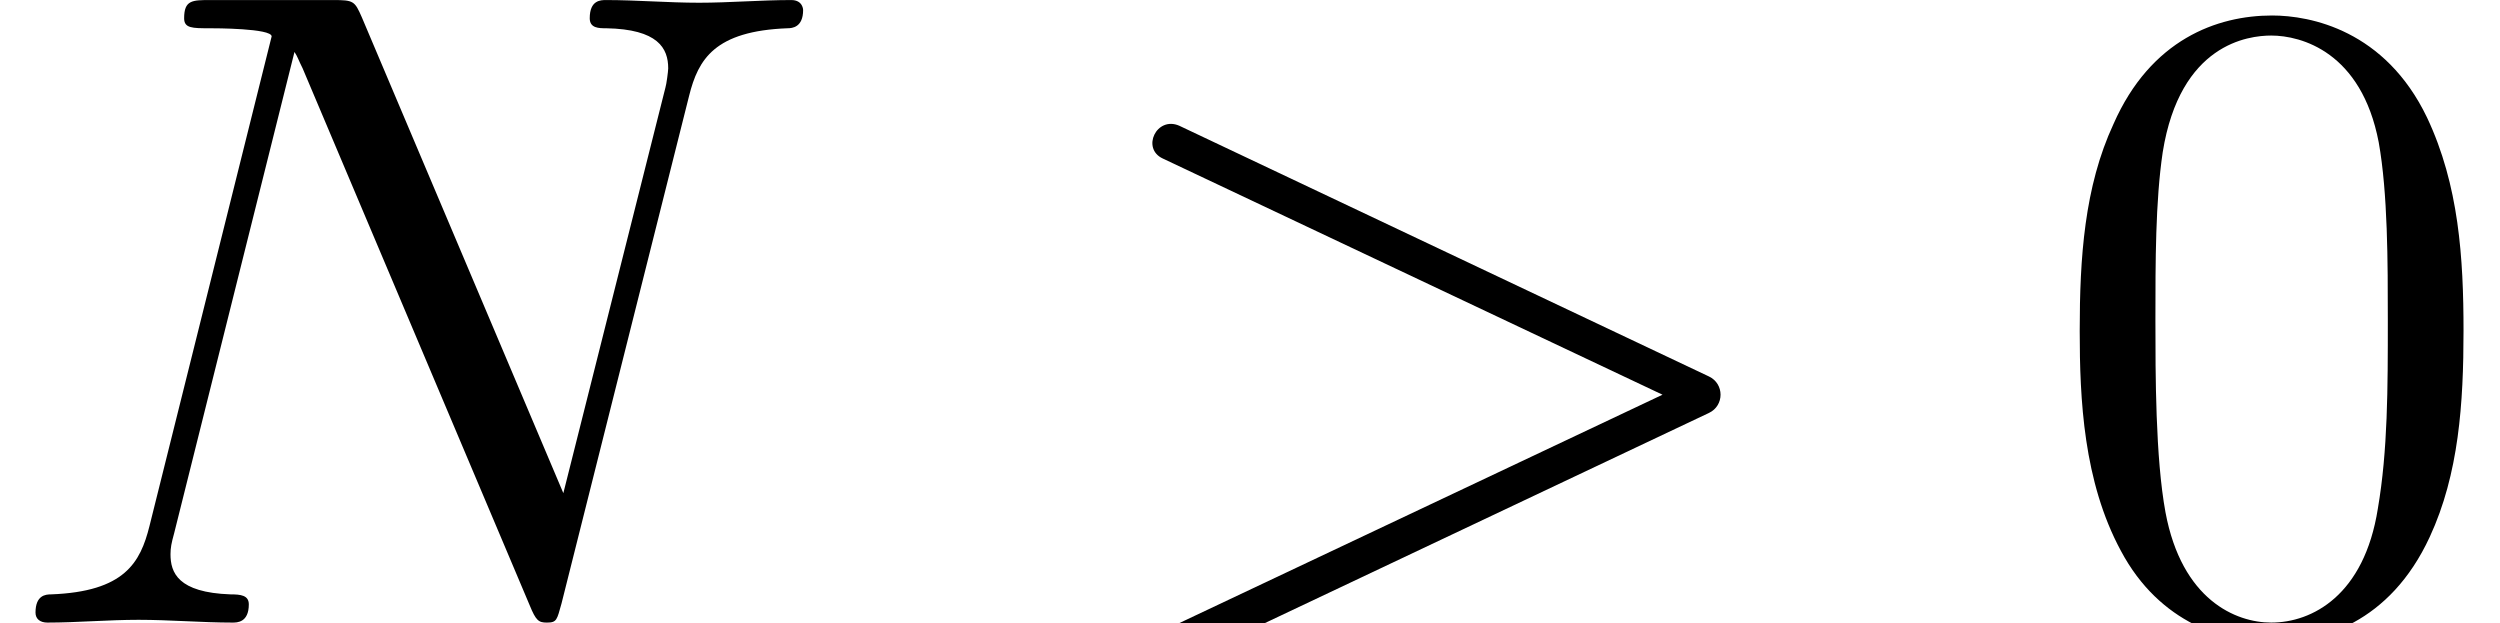
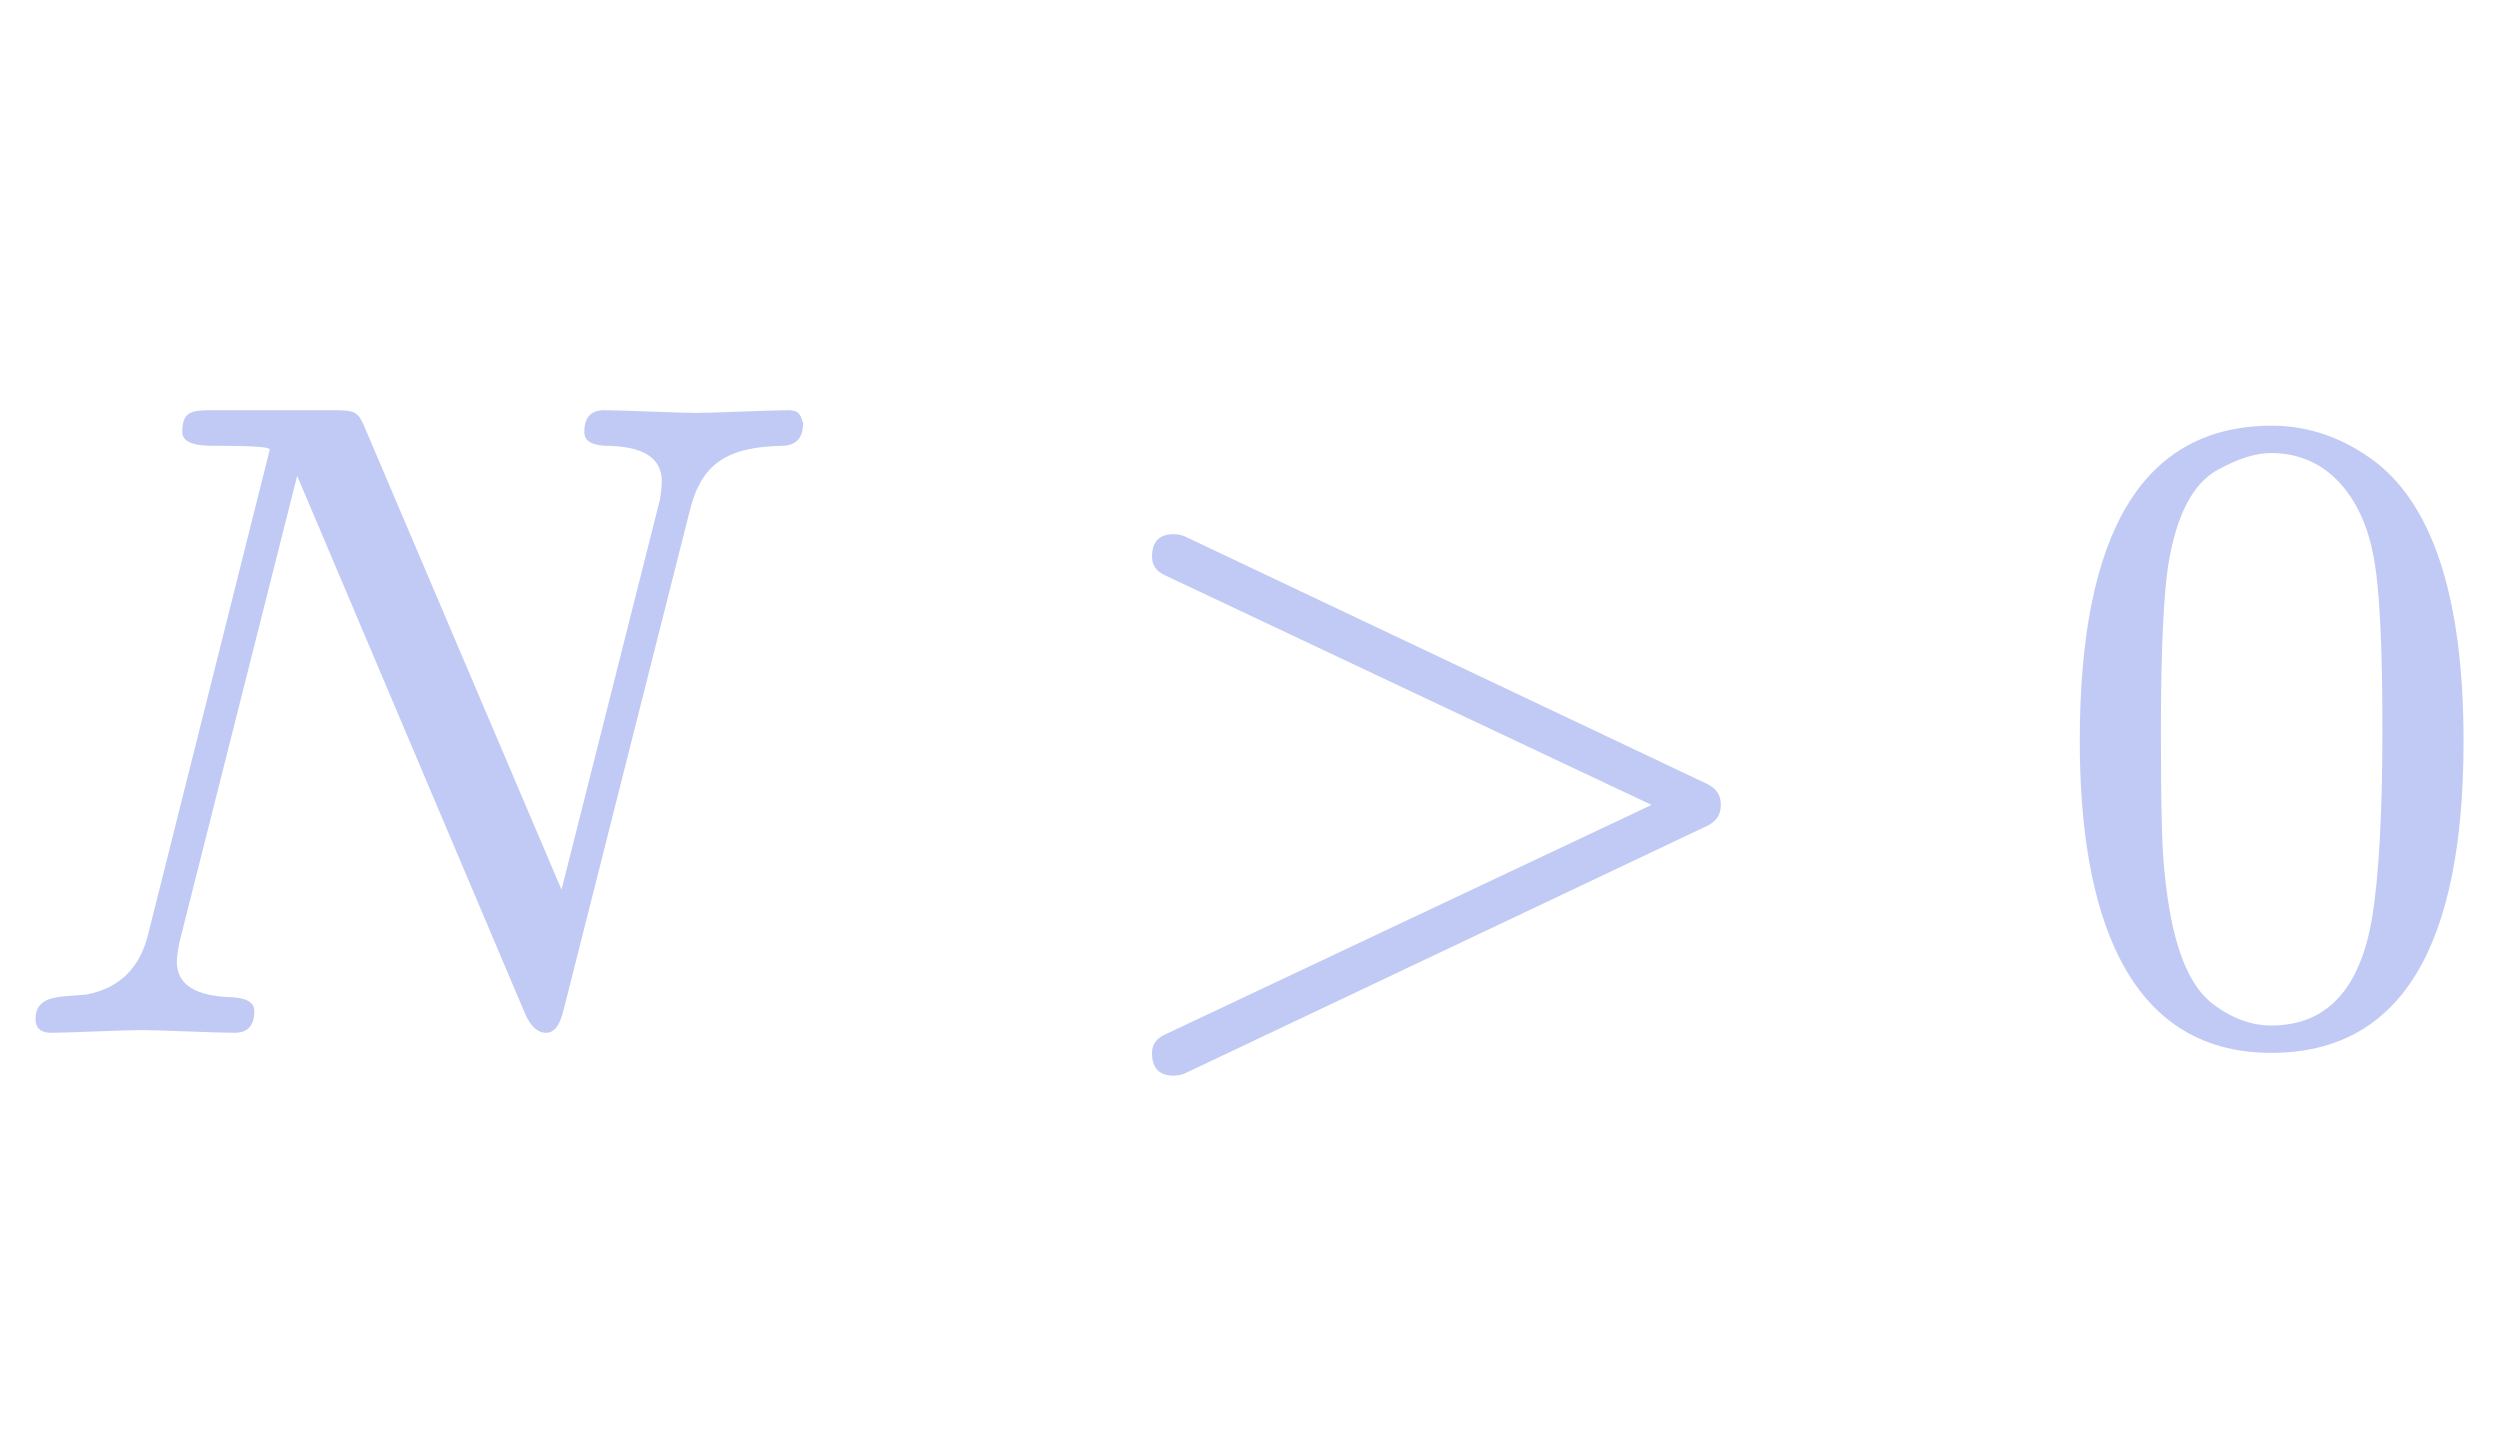
- <svg xmlns="http://www.w3.org/2000/svg" xmlns:xlink="http://www.w3.org/1999/xlink" class="typst-doc" viewBox="0 0 28.797 7.172" width="28.797pt" height="7.172pt">
+ <svg xmlns="http://www.w3.org/2000/svg" xmlns:xlink="http://www.w3.org/1999/xlink" class="typst-doc" viewBox="0 0 30.168 17.413" width="30.168pt" height="17.413pt">
  <g>
-     <g transform="translate(0 7.1715)">
+     <g transform="translate(0 12.463)">
      <g class="typst-text" transform="scale(1, -1)">
-         <use xlink:href="#g2647F8B977E0C41DE3F5F318A5DB1363" x="0" fill="#000000" fill-rule="nonzero" />
+         <use xlink:href="#g9C136C76572213DE6707324506E34D78" x="0" fill="#c0caf5" fill-rule="nonzero" />
      </g>
    </g>
-     <g transform="translate(12.46117 7.1715)">
+     <g transform="translate(13.05456 12.463)">
      <g class="typst-text" transform="scale(1, -1)">
-         <use xlink:href="#gED37DF370220CBE1763B0D7E159E14F6" x="0" fill="#000000" fill-rule="nonzero" />
+         <use xlink:href="#gDD96380C275DE9AF15656F8D405976A0" x="0" fill="#c0caf5" fill-rule="nonzero" />
      </g>
    </g>
-     <g transform="translate(23.54683 7.1715)">
+     <g transform="translate(24.66811 12.463)">
      <g class="typst-text" transform="scale(1, -1)">
-         <use xlink:href="#g25CE2B32D3E23F432A71DA99206C174F" x="0" fill="#000000" fill-rule="nonzero" />
+         <use xlink:href="#gB37B7CB6A35FD21388CA262EF751BF3B" x="0" fill="#c0caf5" fill-rule="nonzero" />
      </g>
    </g>
  </g>
  <defs id="glyph">
-     <symbol id="g2647F8B977E0C41DE3F5F318A5DB1363" overflow="visible">
-       <path d="M 9.251 7.056 C 9.251 7.056 9.251 7.171 9.114 7.171 C 8.768 7.171 8.4 7.14 8.053 7.14 C 7.697 7.14 7.329 7.171 6.982 7.171 C 6.92 7.171 6.793 7.171 6.793 6.961 C 6.793 6.846 6.899 6.846 6.982 6.846 C 7.581 6.835 7.697 6.615 7.697 6.384 C 7.697 6.353 7.676 6.195 7.665 6.163 L 6.489 1.491 L 4.168 6.972 C 4.085 7.161 4.074 7.171 3.833 7.171 L 2.425 7.171 C 2.215 7.171 2.121 7.171 2.121 6.961 C 2.121 6.846 2.215 6.846 2.415 6.846 C 2.467 6.846 3.129 6.846 3.129 6.752 L 1.722 1.113 C 1.617 0.693 1.438 0.357 0.588 0.325 C 0.525 0.325 0.409 0.315 0.409 0.115 C 0.409 0.042 0.462 0 0.546 0 C 0.882 0 1.25 0.032 1.596 0.032 C 1.953 0.032 2.331 0 2.678 0 C 2.73 0 2.866 0 2.866 0.21 C 2.866 0.315 2.772 0.325 2.656 0.325 C 2.047 0.346 1.964 0.578 1.964 0.787 C 1.964 0.861 1.974 0.913 2.006 1.029 L 3.392 6.573 C 3.433 6.51 3.433 6.489 3.486 6.384 L 6.101 0.2 C 6.174 0.021 6.205 0 6.3 0 C 6.415 0 6.415 0.032 6.468 0.22 L 7.938 6.069 C 8.043 6.489 8.232 6.814 9.072 6.846 C 9.124 6.846 9.251 6.856 9.251 7.056 Z " />
+     <symbol id="g9C136C76572213DE6707324506E34D78" overflow="visible">
+       <path d="M 9.504 7.513 C 9.295 7.513 8.613 7.48 8.404 7.48 C 8.195 7.48 7.502 7.513 7.293 7.513 C 7.128 7.513 7.051 7.425 7.051 7.249 C 7.051 7.15 7.128 7.095 7.293 7.084 C 7.755 7.084 7.986 6.941 7.986 6.655 C 7.986 6.589 7.975 6.512 7.964 6.435 L 6.776 1.727 L 4.411 7.282 C 4.323 7.491 4.301 7.513 4.026 7.513 L 2.563 7.513 C 2.299 7.513 2.2 7.491 2.2 7.249 C 2.2 7.139 2.321 7.084 2.552 7.084 C 3.014 7.084 3.245 7.073 3.256 7.04 L 1.793 1.21 C 1.694 0.781 1.441 0.539 1.045 0.462 C 0.759 0.429 0.429 0.473 0.429 0.165 C 0.429 0.055 0.495 0 0.616 0 C 0.814 0 1.496 0.033 1.705 0.033 C 1.914 0.033 2.618 0 2.827 0 C 2.992 0 3.069 0.088 3.069 0.264 C 3.069 0.363 2.981 0.418 2.805 0.429 C 2.354 0.44 2.134 0.583 2.134 0.858 C 2.134 0.913 2.145 0.99 2.167 1.1 L 3.586 6.721 L 6.336 0.231 C 6.402 0.077 6.49 0 6.589 0 C 6.688 0 6.754 0.088 6.798 0.264 L 8.327 6.314 C 8.47 6.875 8.778 7.073 9.46 7.084 C 9.614 7.095 9.691 7.183 9.691 7.359 C 9.658 7.458 9.647 7.513 9.504 7.513 Z " />
    </symbol>
-     <symbol id="gED37DF370220CBE1763B0D7E159E14F6" overflow="visible">
-       <path d="M 7.224 2.415 C 7.402 2.499 7.402 2.751 7.224 2.835 L 1.123 5.723 C 0.861 5.838 0.682 5.46 0.934 5.345 L 6.689 2.625 L 0.934 -0.095 C 0.682 -0.21 0.861 -0.588 1.123 -0.472 Z " />
+     <symbol id="gDD96380C275DE9AF15656F8D405976A0" overflow="visible">
+       <path d="M 7.546 2.497 C 7.656 2.552 7.711 2.629 7.711 2.75 C 7.711 2.871 7.656 2.948 7.546 3.003 L 1.232 5.995 C 1.199 6.006 1.155 6.017 1.111 6.017 C 0.935 6.017 0.847 5.929 0.847 5.742 C 0.847 5.643 0.902 5.566 1.001 5.522 L 6.875 2.75 L 1.001 -0.022 C 0.902 -0.066 0.847 -0.143 0.847 -0.242 C 0.847 -0.429 0.935 -0.517 1.111 -0.517 C 1.155 -0.517 1.199 -0.506 1.232 -0.495 Z " />
    </symbol>
-     <symbol id="g25CE2B32D3E23F432A71DA99206C174F" overflow="visible">
-       <path d="M 4.83 3.36 C 4.83 4.2 4.777 5.04 4.41 5.817 C 3.927 6.825 3.066 6.993 2.625 6.993 C 1.995 6.993 1.228 6.72 0.798 5.743 C 0.462 5.019 0.409 4.2 0.409 3.36 C 0.409 2.572 0.452 1.627 0.882 0.829 C 1.333 -0.021 2.1 -0.231 2.615 -0.231 C 3.182 -0.231 3.979 -0.011 4.441 0.987 C 4.777 1.711 4.83 2.53 4.83 3.36 Z M 3.958 3.486 C 3.958 2.699 3.958 1.984 3.843 1.312 C 3.686 0.315 3.087 0 2.615 0 C 2.205 0 1.585 0.263 1.397 1.27 C 1.281 1.9 1.281 2.866 1.281 3.486 C 1.281 4.158 1.281 4.851 1.365 5.418 C 1.565 6.668 2.352 6.762 2.615 6.762 C 2.961 6.762 3.654 6.573 3.853 5.533 C 3.958 4.946 3.958 4.147 3.958 3.486 Z " />
+     <symbol id="gB37B7CB6A35FD21388CA262EF751BF3B" overflow="visible">
+       <path d="M 2.739 -0.242 C 4.29 -0.242 5.06 1.012 5.06 3.52 C 5.06 5.203 4.708 6.325 4.015 6.875 C 3.63 7.172 3.201 7.326 2.75 7.326 C 1.199 7.326 0.429 6.061 0.429 3.52 C 0.429 1.496 0.968 -0.242 2.739 -0.242 Z M 3.971 5.764 C 4.048 5.379 4.081 4.675 4.081 3.652 C 4.081 2.64 4.037 1.892 3.96 1.408 C 3.817 0.528 3.41 0.088 2.739 0.088 C 2.486 0.088 2.233 0.187 2.002 0.374 C 1.705 0.627 1.529 1.144 1.452 1.936 C 1.419 2.211 1.408 2.783 1.408 3.652 C 1.408 4.609 1.441 5.28 1.496 5.643 C 1.595 6.248 1.793 6.633 2.101 6.798 C 2.343 6.93 2.552 6.996 2.739 6.996 C 3.454 6.996 3.85 6.413 3.971 5.764 Z " />
    </symbol>
  </defs>
</svg>
